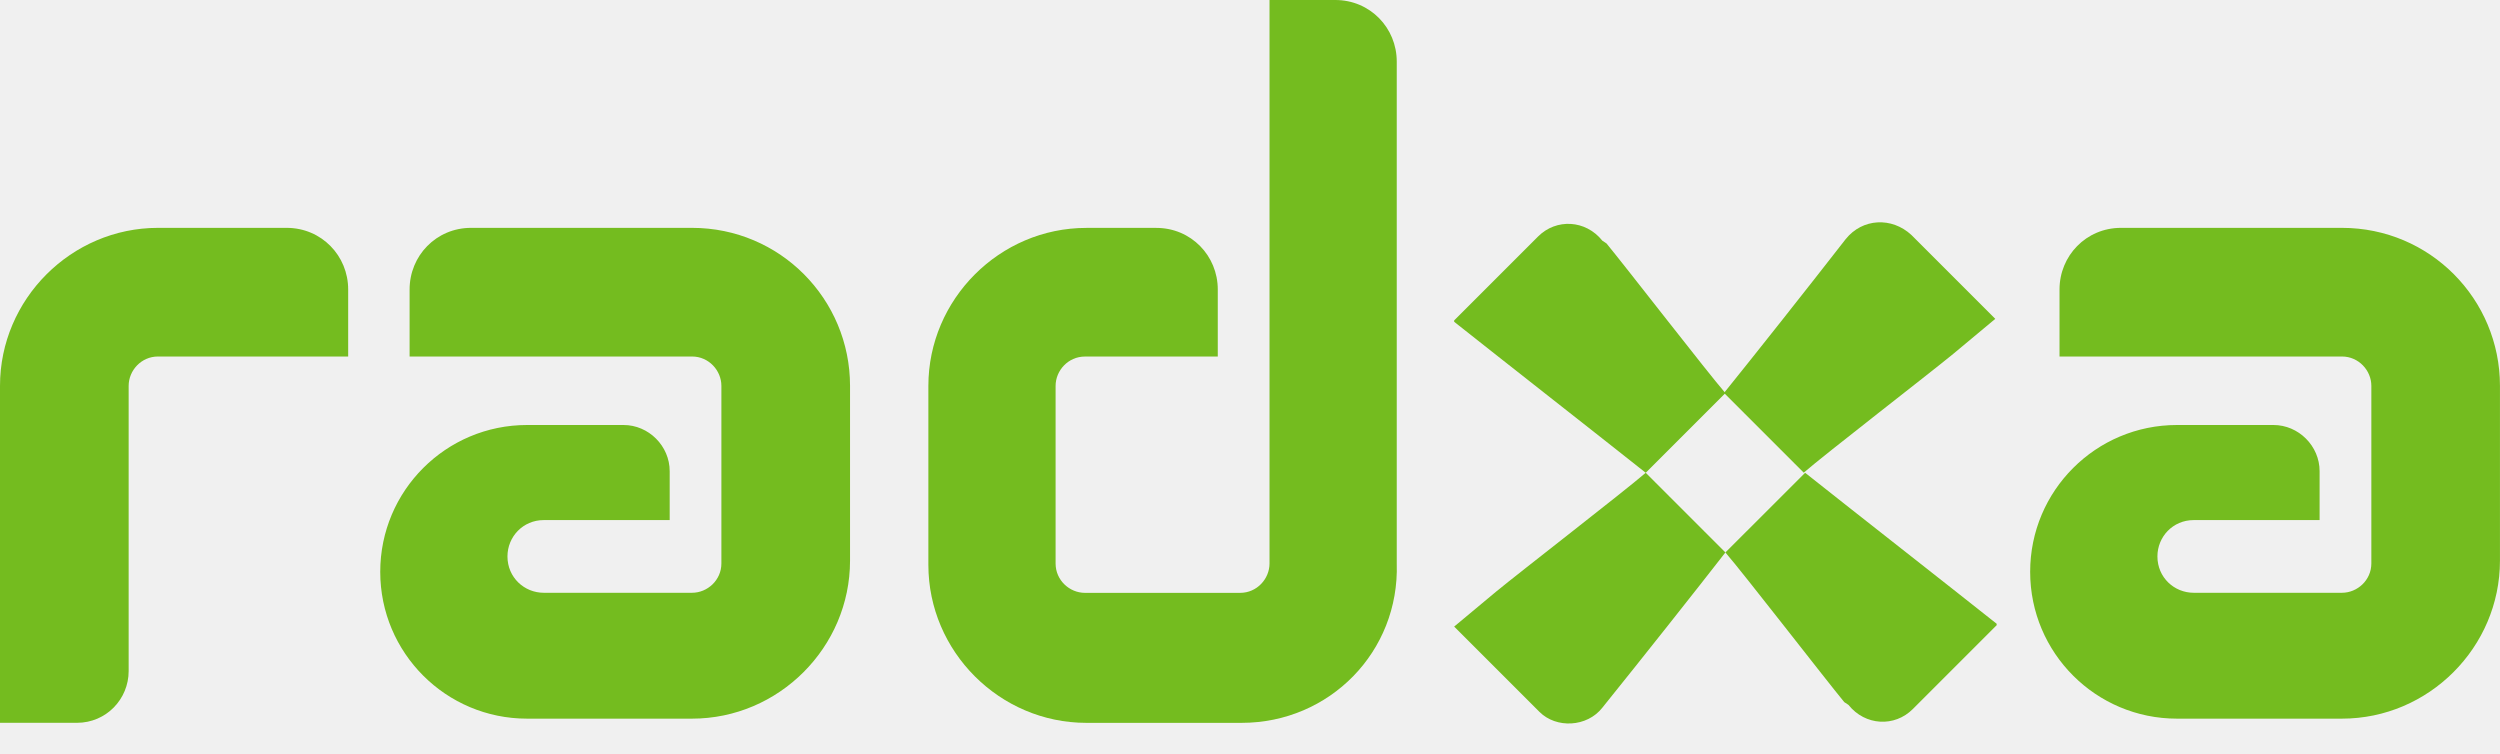
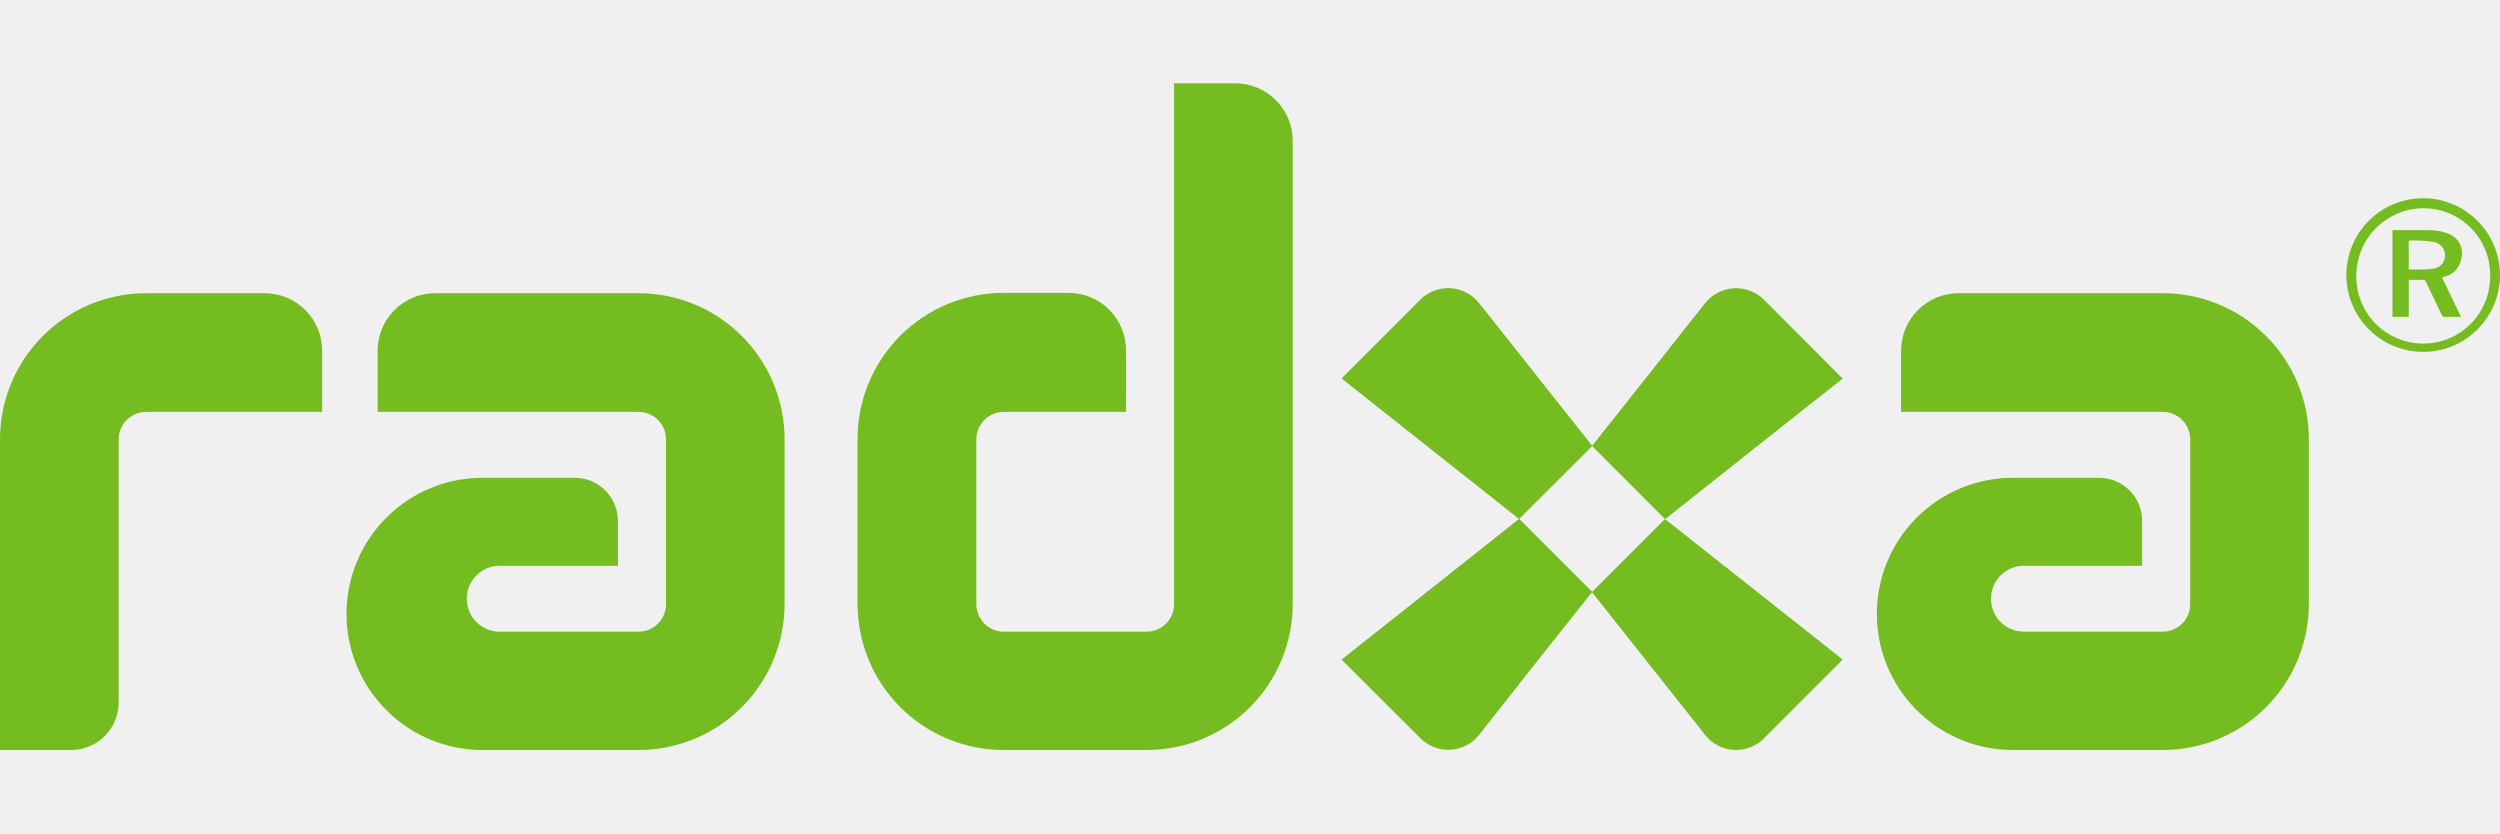
- <svg xmlns="http://www.w3.org/2000/svg" width="63" height="19" viewBox="0 0 63 19" fill="none">
-   <path d="M1.938 18.215H0V9.724C0 7.539 1.797 5.742 3.982 5.742H7.223C8.104 5.742 8.774 6.447 8.774 7.293V8.984H3.982C3.559 8.984 3.242 9.336 3.242 9.724V16.912C3.242 17.616 2.678 18.215 1.938 18.215Z" fill="#74BC1F" />
-   <path d="M31.287 18.216H27.376C25.192 18.216 23.395 16.419 23.395 14.235V9.725C23.395 7.54 25.192 5.743 27.376 5.743H29.138C30.019 5.743 30.688 6.448 30.688 7.294V8.985H27.341C26.918 8.985 26.601 9.337 26.601 9.725V14.2C26.601 14.623 26.953 14.94 27.341 14.94H31.252C31.675 14.94 31.992 14.587 31.992 14.2V0H33.648C34.529 0 35.198 0.705 35.198 1.55V14.2C35.269 16.419 33.507 18.216 31.287 18.216Z" fill="#74BC1F" />
-   <path d="M40.485 6.136C40.978 6.735 43.022 9.377 43.48 9.906L41.472 11.914C40.274 10.963 37.843 9.06 36.645 8.109V8.074L38.759 5.96C39.217 5.502 39.957 5.537 40.379 6.065L40.485 6.136Z" fill="#74BC1F" />
-   <path d="M37.702 14.909C38.301 14.416 40.943 12.372 41.472 11.914L43.48 13.922C42.74 14.874 41.401 16.565 40.379 17.834C39.992 18.327 39.217 18.362 38.794 17.939L36.645 15.79L37.702 14.909Z" fill="#74BC1F" />
-   <path d="M46.475 17.693C45.982 17.094 43.938 14.451 43.48 13.922L45.489 11.914C46.687 12.865 49.118 14.768 50.316 15.719V15.755L48.202 17.869C47.744 18.327 47.004 18.292 46.581 17.763L46.475 17.693Z" fill="#74BC1F" />
-   <path d="M49.224 8.916C48.625 9.409 45.982 11.452 45.454 11.911L43.445 9.902C44.185 8.986 45.524 7.295 46.511 6.026C46.934 5.498 47.673 5.463 48.167 5.921L50.281 8.035L49.224 8.916Z" fill="#74BC1F" />
-   <path d="M59.017 5.742H53.45C52.57 5.742 51.9 6.447 51.9 7.293V8.984H59.017C59.44 8.984 59.758 9.336 59.758 9.724V14.199C59.758 14.621 59.405 14.938 59.017 14.938H55.283C54.789 14.938 54.367 14.551 54.367 14.022C54.367 13.529 54.754 13.106 55.283 13.106H58.454V11.873C58.454 11.239 57.925 10.71 57.291 10.71H54.86C52.816 10.71 51.16 12.366 51.16 14.41C51.16 16.454 52.816 18.11 54.86 18.11H59.017C61.202 18.11 62.999 16.313 62.999 14.128V9.724C62.999 7.539 61.237 5.742 59.017 5.742Z" fill="#74BC1F" />
-   <path d="M17.439 5.742H11.872C10.991 5.742 10.322 6.447 10.322 7.293V8.984H17.439C17.862 8.984 18.179 9.336 18.179 9.724V14.199C18.179 14.621 17.827 14.938 17.439 14.938H13.704C13.211 14.938 12.788 14.551 12.788 14.022C12.788 13.529 13.176 13.106 13.704 13.106H16.876V11.873C16.876 11.239 16.347 10.71 15.713 10.71H13.282C11.238 10.71 9.582 12.366 9.582 14.41C9.582 16.454 11.238 18.11 13.282 18.11H17.439C19.624 18.11 21.421 16.313 21.421 14.128V9.724C21.421 7.539 19.659 5.742 17.439 5.742Z" fill="#74BC1F" />
+ <svg xmlns="http://www.w3.org/2000/svg" width="150" height="50" viewBox="0 0 150 50" fill="none">
+   <g clip-path="url(#clip0_20339_10683)">
+     <path d="M4.272 45H0V26.362C0 24.036 0.924 21.806 2.568 20.161C4.212 18.517 6.442 17.593 8.767 17.593H15.881C16.796 17.593 17.673 17.956 18.319 18.603C18.966 19.25 19.329 20.127 19.329 21.042V24.713H8.767C8.33 24.713 7.91 24.887 7.601 25.196C7.292 25.505 7.119 25.924 7.119 26.362V42.152C7.118 42.907 6.817 43.631 6.284 44.165C5.75 44.698 5.027 44.999 4.272 45Z" fill="#74BC1F" />
+     <path d="M68.797 45H60.216C59.065 45 57.925 44.773 56.861 44.332C55.798 43.892 54.832 43.246 54.018 42.431C53.204 41.617 52.559 40.65 52.119 39.587C51.679 38.523 51.453 37.382 51.453 36.231V26.341C51.453 25.19 51.679 24.05 52.119 22.986C52.559 21.922 53.204 20.955 54.018 20.141C54.832 19.327 55.798 18.681 56.861 18.24C57.925 17.799 59.065 17.572 60.216 17.572H64.105C64.56 17.571 65.011 17.659 65.432 17.833C65.853 18.007 66.235 18.263 66.557 18.586C66.878 18.908 67.132 19.292 67.305 19.713C67.477 20.135 67.564 20.587 67.561 21.042V24.714H60.228C59.791 24.714 59.372 24.887 59.063 25.196C58.754 25.506 58.58 25.925 58.58 26.362V36.252C58.58 36.689 58.754 37.108 59.063 37.417C59.372 37.726 59.791 37.9 60.228 37.9H68.797C69.234 37.9 69.653 37.726 69.962 37.417C70.271 37.108 70.445 36.689 70.445 36.252V5H74.115C75.03 5 75.907 5.363 76.553 6.01C77.2 6.657 77.563 7.534 77.563 8.449V36.231C77.564 37.383 77.338 38.523 76.897 39.587C76.457 40.652 75.811 41.618 74.997 42.433C74.183 43.247 73.216 43.893 72.152 44.334C71.088 44.774 69.948 45.001 68.797 45Z" fill="#74BC1F" />
+     <path d="M88.947 18.438L95.539 26.758L91.147 31.142L80.543 22.748C80.537 22.743 80.532 22.736 80.529 22.728C80.525 22.72 80.523 22.712 80.523 22.703C80.523 22.695 80.525 22.686 80.529 22.678C80.532 22.671 80.537 22.663 80.543 22.658L85.215 17.981C85.451 17.744 85.734 17.56 86.047 17.441C86.359 17.322 86.693 17.271 87.026 17.29C87.36 17.31 87.686 17.4 87.982 17.554C88.278 17.709 88.538 17.924 88.745 18.187L88.947 18.438Z" fill="#74BC1F" />
+     <path d="M82.832 37.723L91.15 31.13L95.533 35.514C93.885 37.575 90.948 41.283 88.744 44.094C88.537 44.355 88.277 44.569 87.982 44.722C87.687 44.875 87.362 44.964 87.03 44.983C86.698 45.002 86.365 44.951 86.054 44.832C85.743 44.714 85.461 44.531 85.226 44.296L80.492 39.573L82.832 37.723Z" fill="#74BC1F" />
+     <path d="M102.107 43.842L95.516 35.526L99.899 31.142L110.511 39.531C110.517 39.538 110.522 39.545 110.526 39.553C110.529 39.561 110.531 39.57 110.531 39.579C110.531 39.588 110.529 39.596 110.526 39.605C110.522 39.613 110.517 39.62 110.511 39.626L105.839 44.303C105.603 44.539 105.319 44.723 105.007 44.841C104.695 44.96 104.361 45.011 104.028 44.992C103.695 44.972 103.369 44.883 103.073 44.728C102.777 44.574 102.516 44.359 102.309 44.097L102.107 43.842Z" fill="#74BC1F" />
+     <path d="M108.224 24.557L99.907 31.15L95.523 26.758L102.267 18.24C102.474 17.964 102.739 17.737 103.043 17.574C103.347 17.411 103.683 17.316 104.027 17.296C104.371 17.276 104.716 17.331 105.037 17.458C105.357 17.585 105.647 17.78 105.884 18.03L110.56 22.719L108.224 24.557Z" fill="#74BC1F" />
+     <path d="M129.766 17.593H117.514C116.599 17.593 115.722 17.956 115.076 18.603C114.429 19.25 114.066 20.127 114.066 21.042V24.713H129.766C130.203 24.713 130.622 24.887 130.931 25.196C131.24 25.505 131.413 25.924 131.413 26.362V36.252C131.413 36.689 131.24 37.108 130.931 37.417C130.622 37.726 130.203 37.9 129.766 37.9H121.526C121.259 37.912 120.993 37.87 120.742 37.776C120.492 37.682 120.263 37.539 120.07 37.354C119.877 37.169 119.723 36.947 119.618 36.702C119.513 36.456 119.459 36.191 119.459 35.924C119.459 35.657 119.513 35.392 119.618 35.146C119.723 34.9 119.877 34.678 120.07 34.494C120.263 34.309 120.492 34.165 120.742 34.072C120.993 33.978 121.259 33.936 121.526 33.948H128.53V31.249C128.529 30.564 128.256 29.908 127.772 29.425C127.287 28.941 126.631 28.669 125.947 28.669H120.591C118.458 28.717 116.428 29.599 114.936 31.125C113.445 32.651 112.609 34.7 112.609 36.835C112.609 38.969 113.445 41.018 114.936 42.544C116.428 44.071 118.458 44.952 120.591 45H129.766C132.091 45 134.32 44.076 135.964 42.431C137.608 40.787 138.532 38.556 138.532 36.231V26.341C138.527 24.019 137.601 21.794 135.957 20.154C134.314 18.514 132.087 17.593 129.766 17.593Z" fill="#74BC1F" />
+     <path d="M38.312 17.593H26.097C25.184 17.595 24.309 17.959 23.664 18.606C23.02 19.253 22.657 20.128 22.657 21.042V24.713H38.312C38.749 24.713 39.168 24.887 39.477 25.196C39.786 25.505 39.96 25.924 39.96 26.362V36.252C39.96 36.689 39.786 37.108 39.477 37.417C39.168 37.726 38.749 37.9 38.312 37.9H30.073C29.806 37.912 29.539 37.87 29.289 37.776C29.038 37.682 28.81 37.539 28.616 37.354C28.423 37.169 28.269 36.947 28.164 36.702C28.059 36.456 28.005 36.191 28.005 35.924C28.005 35.657 28.059 35.392 28.164 35.146C28.269 34.9 28.423 34.678 28.616 34.494C28.81 34.309 29.038 34.165 29.289 34.072C29.539 33.978 29.806 33.936 30.073 33.948H37.076V31.249C37.075 30.564 36.802 29.908 36.318 29.425C35.834 28.941 35.177 28.669 34.493 28.669H29.138C28.05 28.645 26.969 28.838 25.957 29.237C24.945 29.637 24.023 30.234 23.246 30.995C22.468 31.756 21.85 32.664 21.428 33.667C21.006 34.67 20.789 35.747 20.789 36.835C20.789 37.922 21.006 39 21.428 40.002C21.85 41.005 22.468 41.914 23.246 42.674C24.023 43.435 24.945 44.032 25.957 44.432C26.969 44.831 28.05 45.024 29.138 45H38.312C39.463 45 40.603 44.773 41.666 44.332C42.73 43.892 43.696 43.245 44.509 42.431C45.323 41.617 45.968 40.65 46.409 39.586C46.849 38.522 47.075 37.382 47.075 36.231V26.341C47.07 24.019 46.145 21.794 44.502 20.154C42.859 18.514 40.633 17.593 38.312 17.593Z" fill="#74BC1F" />
+     <path d="M150.001 16.497C150.002 17.402 149.737 18.288 149.237 19.044C148.738 19.8 148.028 20.392 147.194 20.746C146.361 21.1 145.442 21.201 144.551 21.036C143.661 20.871 142.839 20.448 142.188 19.818C141.537 19.189 141.085 18.382 140.89 17.497C140.694 16.613 140.764 15.691 141.089 14.845C141.415 14 141.982 13.269 142.72 12.745C143.458 12.22 144.334 11.924 145.239 11.894C145.856 11.875 146.47 11.98 147.046 12.203C147.621 12.425 148.147 12.761 148.591 13.19C149.035 13.619 149.388 14.133 149.63 14.701C149.872 15.268 149.999 15.879 150.001 16.497ZM141.379 16.497C141.365 17.035 141.46 17.57 141.657 18.071C141.854 18.572 142.15 19.028 142.527 19.412C142.904 19.796 143.354 20.101 143.851 20.307C144.347 20.514 144.881 20.619 145.419 20.616C145.957 20.612 146.489 20.501 146.983 20.288C147.477 20.075 147.924 19.765 148.296 19.376C148.668 18.987 148.958 18.528 149.149 18.025C149.34 17.521 149.428 16.985 149.408 16.447C149.402 15.918 149.292 15.396 149.084 14.911C148.875 14.425 148.572 13.986 148.192 13.618C147.812 13.25 147.363 12.962 146.871 12.769C146.379 12.576 145.854 12.483 145.325 12.495C144.276 12.522 143.279 12.955 142.542 13.703C141.806 14.451 141.389 15.455 141.379 16.505V16.497Z" fill="#74BC1F" />
+     <path d="M144.523 16.794V19.011H143.547V13.806H143.662C144.346 13.806 145.026 13.806 145.722 13.806C146.136 13.8 146.547 13.878 146.929 14.037C147.215 14.146 147.45 14.359 147.589 14.632C147.727 14.905 147.759 15.22 147.679 15.516C147.636 15.792 147.507 16.047 147.31 16.246C147.113 16.444 146.859 16.575 146.583 16.62H146.538L146.517 16.641L147.662 19.011C147.304 19.011 146.958 19.011 146.612 19.011C146.579 19.011 146.538 18.961 146.517 18.924C146.258 18.384 146.002 17.84 145.743 17.3C145.673 17.152 145.607 17.004 145.528 16.86C145.518 16.841 145.504 16.825 145.487 16.813C145.47 16.801 145.45 16.793 145.43 16.789C145.133 16.789 144.836 16.794 144.523 16.794ZM144.523 14.437V16.171C144.791 16.171 145.051 16.171 145.31 16.171C145.529 16.169 145.748 16.153 145.965 16.126C146.074 16.117 146.18 16.087 146.277 16.036C146.374 15.986 146.459 15.917 146.529 15.833C146.616 15.722 146.672 15.591 146.694 15.452C146.715 15.313 146.7 15.171 146.651 15.039C146.602 14.908 146.52 14.79 146.413 14.699C146.306 14.608 146.177 14.546 146.039 14.519C145.54 14.438 145.033 14.41 144.527 14.437H144.523Z" fill="#74BC1F" />
+   </g>
+   <defs>
+     <clipPath id="clip0_20339_10683">
+       <rect width="150" height="40" fill="white" transform="translate(0 5)" />
+     </clipPath>
+   </defs>
</svg>
